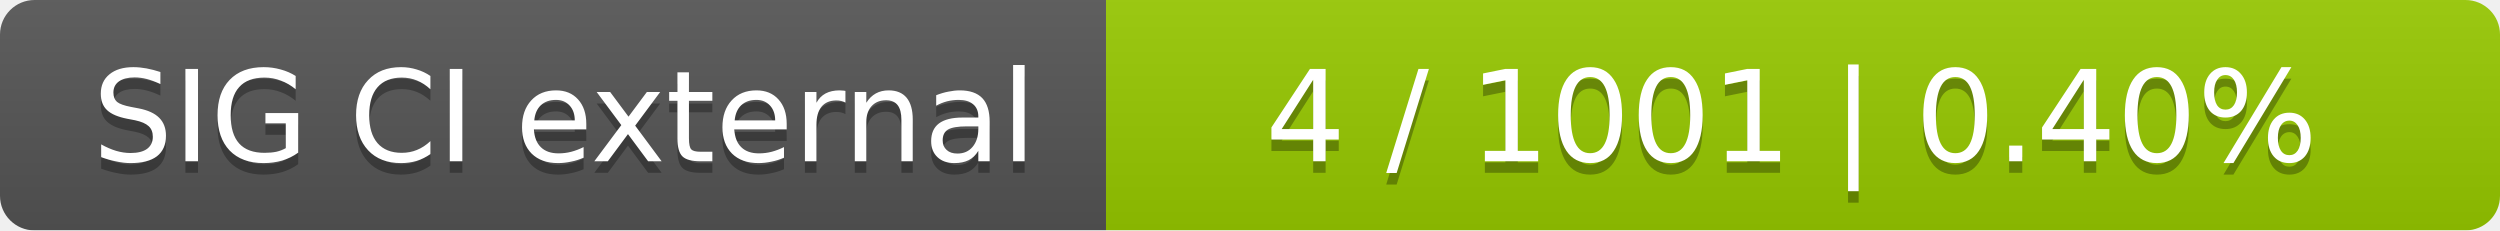
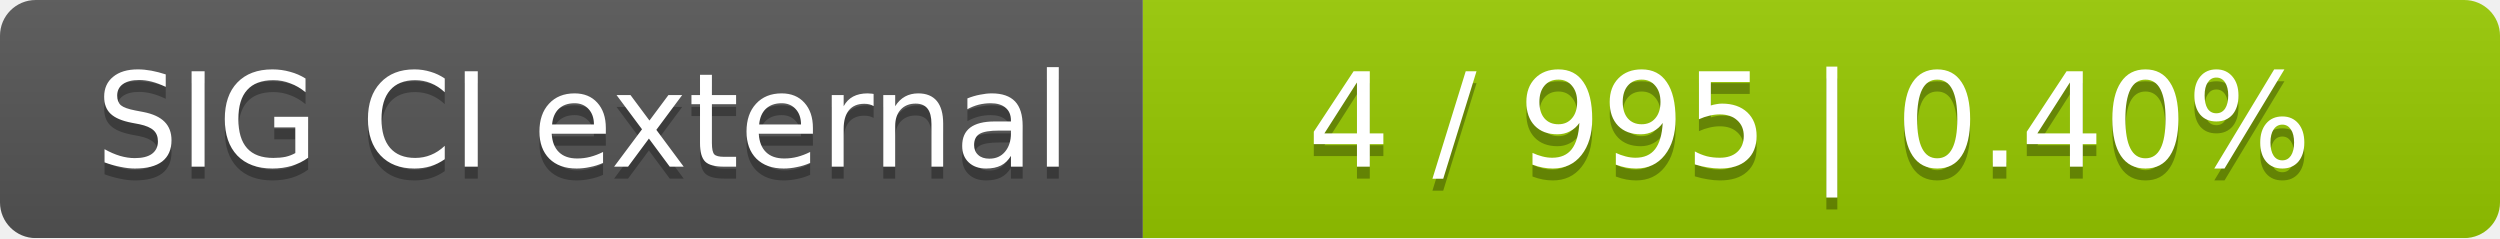
- <svg xmlns="http://www.w3.org/2000/svg" width="217" height="20">
+ <svg xmlns="http://www.w3.org/2000/svg" width="210" height="20">
  <linearGradient id="smooth" x2="0" y2="100%">
    <stop offset="0" stop-color="#bbb" stop-opacity=".1" />
    <stop offset="1" stop-opacity=".1" />
  </linearGradient>
  <mask id="round">
-     <rect width="217" height="20" rx="3" fill="#fff" />
+     <rect width="210" height="20" rx="3" fill="#fff" />
  </mask>
  <g mask="url(#round)">
    <rect width="96" height="20" fill="#555" />
-     <rect x="96" width="121" height="20" fill="#97ca00" />
-     <rect width="217" height="20" fill="url(#smooth)" />
+     <rect x="96" width="114" height="20" fill="#97ca00" />
+     <rect width="210" height="20" fill="url(#smooth)" />
  </g>
  <g fill="#fff" text-anchor="middle" font-family="DejaVu Sans,Verdana,Geneva,sans-serif" font-size="11">
    <text x="49" y="15" fill="#010101" fill-opacity=".3">SIG CI external</text>
    <text x="49" y="14">SIG CI external</text>
-     <text x="155.5" y="15" fill="#010101" fill-opacity=".3">4 / 1001    |    0.40%</text>
-     <text x="155.5" y="14">4 / 1001    |    0.40%</text>
+     <text x="152" y="15" fill="#010101" fill-opacity=".3">4 / 995    |    0.40%</text>
+     <text x="152" y="14">4 / 995    |    0.40%</text>
  </g>
</svg>
